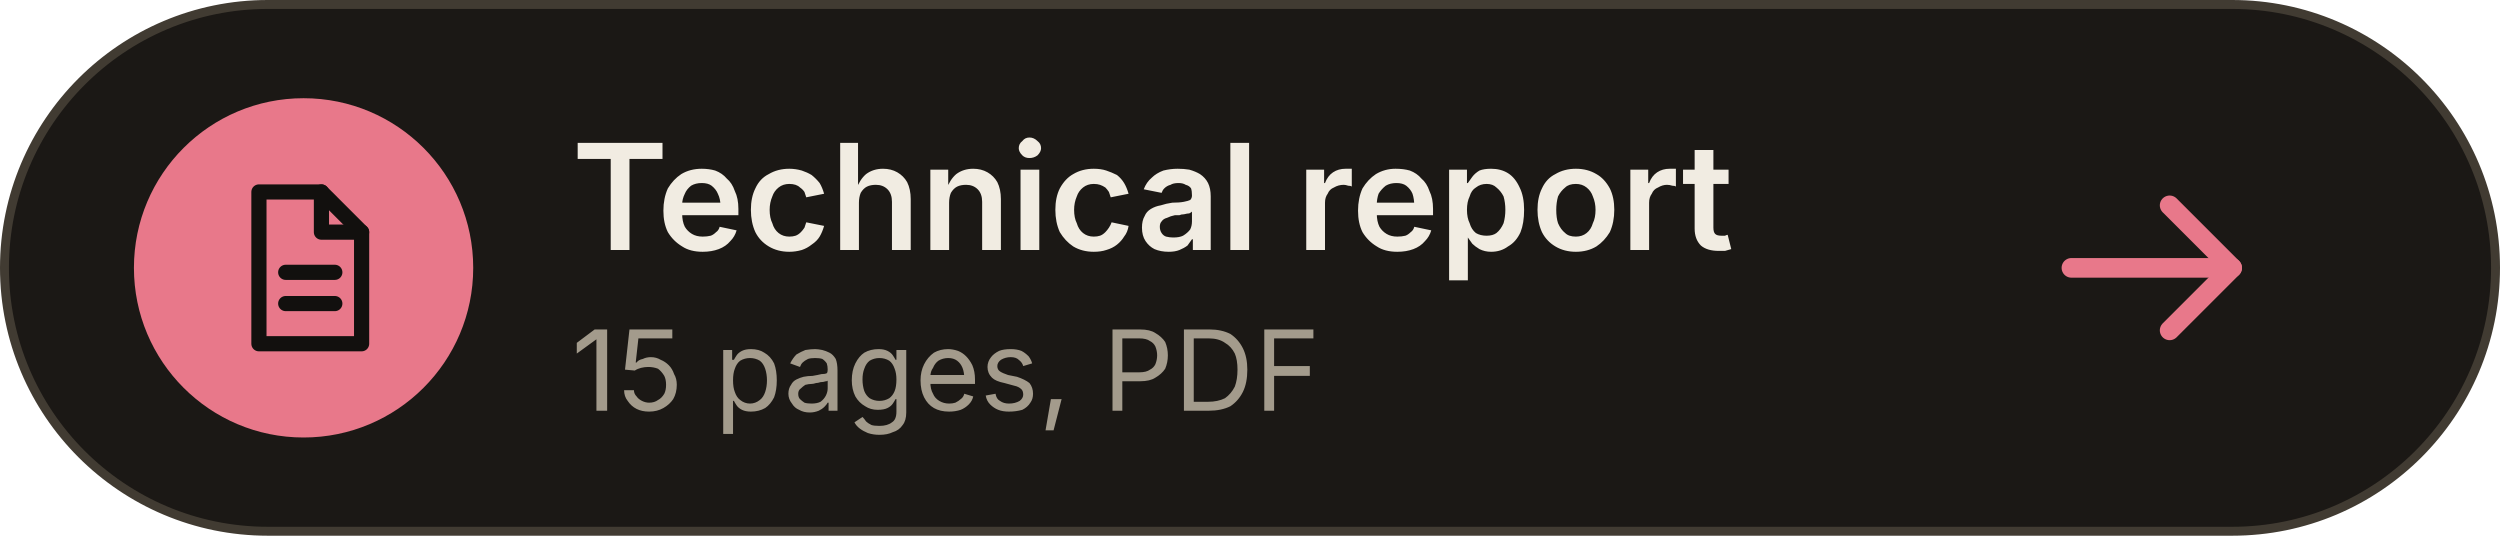
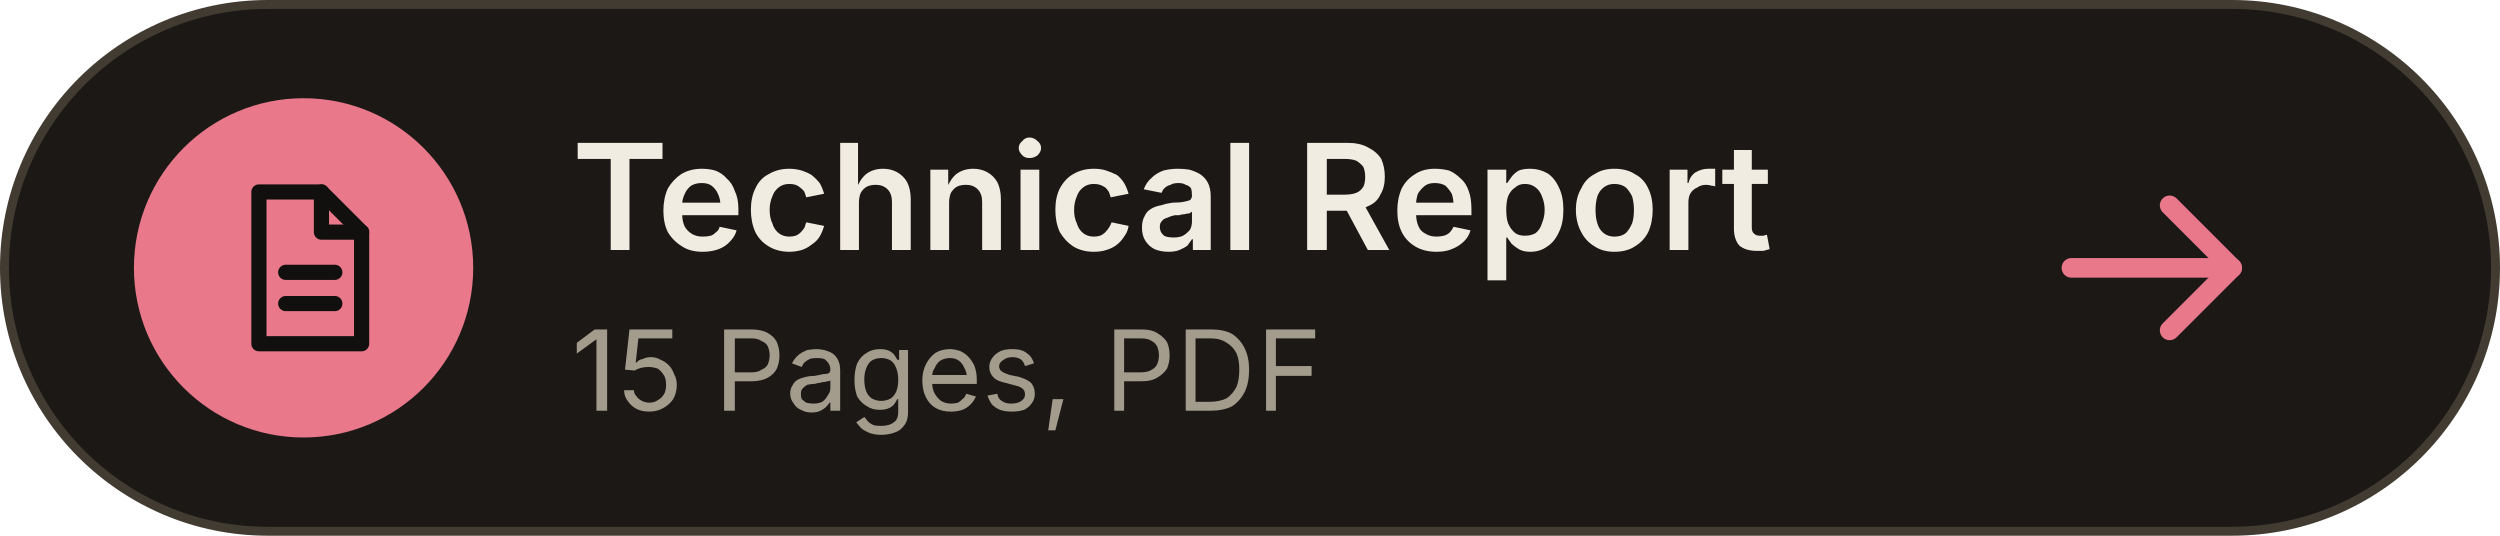
- <svg xmlns="http://www.w3.org/2000/svg" width="280" height="60" viewBox="0 0 280 60" role="img" aria-label="Technical report: 15 pages, PDF">
+ <svg xmlns="http://www.w3.org/2000/svg" width="280" height="60" viewBox="0 0 280 60" role="img" aria-label="Technical Report: 15 Pages, PDF">
  <style>.nudge{animation:nudge 2.6s ease-in-out infinite}@keyframes nudge{0%,100%{transform:translateX(0)}50%{transform:translateX(4px)}}@media (prefers-reduced-motion:reduce){.nudge{animation:none}}</style>
  <rect x=".5" y=".5" width="279" height="59" rx="29.5" fill="#1B1815" stroke="#413B32" />
  <circle cx="34" cy="30" r="19" fill="#E8788A" />
  <g transform="translate(22 18)" fill="none" stroke="#12100E" stroke-width="1.7" stroke-linecap="round" stroke-linejoin="round">
    <path d="M7 3.5H14L18.5 8V20.5H7Z" />
    <path d="M14 3.5V8H18.5" />
    <path d="M10 12.5H15.5M10 16H15.5" />
  </g>
-   <path d="M64.7 17.8V16H74.2V17.8H70.5V28H68.4V17.8Z M78.7 28.2Q77.3 28.2 76.4 27.6Q75.4 27 74.8 26Q74.3 25 74.3 23.6Q74.3 22.2 74.8 21.1Q75.4 20.1 76.3 19.5Q77.3 18.9 78.6 18.9Q79.4 18.9 80.1 19.1Q80.9 19.4 81.4 20Q82 20.5 82.3 21.4Q82.7 22.2 82.7 23.4V24.1H75.3V22.7H81.6L80.7 23.1Q80.7 22.3 80.4 21.7Q80.2 21.2 79.7 20.8Q79.3 20.5 78.6 20.5Q77.9 20.5 77.4 20.8Q76.9 21.2 76.7 21.7Q76.4 22.3 76.4 22.9V23.9Q76.4 24.8 76.7 25.4Q77 25.9 77.5 26.2Q78 26.5 78.7 26.5Q79.2 26.5 79.6 26.4Q79.9 26.3 80.2 26Q80.5 25.8 80.6 25.4L82.5 25.8Q82.3 26.5 81.8 27Q81.3 27.6 80.5 27.9Q79.7 28.2 78.7 28.2Z M88.4 28.2Q87.1 28.2 86.1 27.6Q85.1 27 84.6 26Q84.1 24.9 84.1 23.5Q84.1 22.1 84.6 21.1Q85.1 20 86.1 19.5Q87.1 18.9 88.4 18.9Q89.1 18.9 89.8 19.1Q90.4 19.3 90.9 19.6Q91.4 20 91.8 20.5Q92.1 21 92.3 21.7L90.3 22.1Q90.2 21.8 90.1 21.5Q89.9 21.2 89.6 21Q89.4 20.8 89.1 20.7Q88.8 20.6 88.4 20.6Q87.7 20.6 87.2 21Q86.7 21.4 86.5 22Q86.2 22.7 86.2 23.5Q86.2 24.4 86.5 25Q86.7 25.7 87.2 26.1Q87.7 26.5 88.4 26.5Q88.8 26.5 89.1 26.4Q89.4 26.3 89.7 26Q89.9 25.8 90.1 25.5Q90.2 25.2 90.3 24.9L92.3 25.3Q92.1 26 91.8 26.5Q91.5 27 90.9 27.4Q90.4 27.8 89.8 28Q89.1 28.2 88.4 28.2Z M96.2 22.7V28H94.1V16H96.1V21.2H95.9Q96.3 20.1 97 19.5Q97.8 18.9 98.9 18.9Q99.8 18.9 100.5 19.3Q101.2 19.7 101.6 20.4Q102 21.2 102 22.3V28H99.9V22.6Q99.9 21.7 99.4 21.2Q98.9 20.7 98.1 20.7Q97.5 20.7 97.1 20.9Q96.7 21.1 96.4 21.6Q96.2 22.1 96.2 22.7Z M106.3 22.7V28H104.2V19H106.2L106.2 21.2H106Q106.4 20.1 107.1 19.5Q107.9 18.9 109 18.9Q109.9 18.9 110.6 19.3Q111.3 19.7 111.7 20.4Q112.1 21.2 112.1 22.3V28H110V22.6Q110 21.7 109.5 21.2Q109 20.7 108.2 20.7Q107.6 20.7 107.2 20.9Q106.8 21.1 106.5 21.6Q106.3 22.1 106.3 22.7Z M114.3 28V19H116.4V28ZM115.3 17.7Q114.8 17.7 114.5 17.4Q114.1 17 114.1 16.6Q114.1 16.1 114.5 15.8Q114.8 15.4 115.3 15.4Q115.8 15.4 116.2 15.8Q116.6 16.1 116.6 16.6Q116.6 17 116.2 17.4Q115.8 17.7 115.3 17.7Z M122.5 28.2Q121.2 28.2 120.2 27.6Q119.3 27 118.7 26Q118.2 24.9 118.2 23.5Q118.2 22.1 118.7 21.1Q119.3 20 120.2 19.5Q121.2 18.9 122.5 18.9Q123.3 18.9 123.9 19.1Q124.5 19.3 125.1 19.6Q125.6 20 125.9 20.5Q126.2 21 126.4 21.7L124.4 22.1Q124.3 21.8 124.2 21.5Q124 21.2 123.8 21Q123.5 20.8 123.2 20.7Q122.9 20.6 122.5 20.6Q121.8 20.6 121.3 21Q120.8 21.4 120.6 22Q120.3 22.7 120.3 23.5Q120.3 24.4 120.6 25Q120.8 25.7 121.3 26.1Q121.8 26.5 122.5 26.5Q122.9 26.5 123.2 26.4Q123.5 26.3 123.8 26Q124 25.8 124.2 25.5Q124.4 25.2 124.5 24.9L126.4 25.3Q126.3 26 125.9 26.5Q125.6 27 125.1 27.4Q124.6 27.8 123.9 28Q123.3 28.2 122.5 28.2Z M130.9 28.2Q130 28.2 129.3 27.9Q128.7 27.6 128.3 27Q127.9 26.4 127.9 25.5Q127.9 24.7 128.2 24.2Q128.4 23.7 128.9 23.4Q129.4 23.1 130 23Q130.6 22.8 131.3 22.7Q132.1 22.7 132.6 22.6Q133.1 22.5 133.3 22.4Q133.5 22.2 133.5 21.9V21.9Q133.5 21.4 133.4 21.1Q133.2 20.8 132.8 20.7Q132.5 20.5 132 20.5Q131.4 20.5 131.1 20.7Q130.7 20.8 130.4 21.1Q130.2 21.3 130.1 21.6L128.1 21.2Q128.4 20.4 129 19.9Q129.5 19.4 130.3 19.1Q131.1 18.9 131.9 18.9Q132.6 18.9 133.2 19Q133.9 19.2 134.4 19.5Q135 19.9 135.3 20.5Q135.6 21.1 135.6 22V28H133.6V26.8H133.5Q133.3 27.1 133 27.5Q132.6 27.8 132.1 28Q131.6 28.2 130.9 28.2ZM131.4 26.6Q132.1 26.6 132.5 26.4Q133 26.1 133.3 25.7Q133.5 25.3 133.5 24.8V23.7Q133.4 23.8 133.2 23.9Q133 23.9 132.6 24Q132.3 24 132.1 24.1Q131.8 24.1 131.6 24.1Q131.1 24.2 130.7 24.4Q130.3 24.5 130.1 24.8Q129.9 25 129.9 25.4Q129.9 25.8 130.1 26.1Q130.3 26.4 130.6 26.5Q131 26.6 131.4 26.6Z M139.9 16V28H137.8V16Z M146.3 28V19H148.3V20.5H148.4Q148.7 19.7 149.3 19.3Q149.9 18.9 150.7 18.9Q150.9 18.9 151.1 18.9Q151.3 18.9 151.4 18.9V20.9Q151.3 20.8 151 20.8Q150.7 20.7 150.5 20.7Q149.9 20.7 149.4 21Q148.9 21.2 148.7 21.7Q148.4 22.1 148.4 22.7V28Z M156.5 28.2Q155.1 28.2 154.2 27.6Q153.2 27 152.6 26Q152.1 25 152.1 23.6Q152.1 22.2 152.6 21.1Q153.2 20.1 154.1 19.5Q155.1 18.9 156.3 18.9Q157.2 18.9 157.9 19.1Q158.7 19.4 159.2 20Q159.8 20.5 160.1 21.4Q160.5 22.2 160.5 23.4V24.1H153.1V22.7H159.4L158.4 23.1Q158.4 22.3 158.2 21.7Q158 21.2 157.5 20.8Q157.1 20.5 156.4 20.5Q155.7 20.5 155.2 20.8Q154.7 21.2 154.4 21.7Q154.2 22.3 154.2 22.9V23.9Q154.2 24.8 154.5 25.4Q154.8 25.9 155.3 26.2Q155.8 26.5 156.5 26.5Q157 26.5 157.4 26.4Q157.7 26.3 158 26Q158.3 25.8 158.4 25.4L160.3 25.8Q160.1 26.5 159.6 27Q159.1 27.6 158.3 27.9Q157.5 28.2 156.5 28.2Z M162.3 31.4V19H164.3V20.5H164.4Q164.6 20.2 164.9 19.8Q165.2 19.4 165.7 19.1Q166.2 18.9 167 18.9Q168.1 18.9 168.9 19.4Q169.7 19.9 170.2 21Q170.7 22 170.7 23.5Q170.7 25 170.3 26Q169.8 27.1 168.9 27.6Q168.1 28.2 167 28.2Q166.3 28.2 165.7 27.9Q165.2 27.6 164.9 27.3Q164.6 26.9 164.4 26.6H164.4V31.4ZM166.5 26.4Q167.2 26.4 167.6 26.1Q168.1 25.7 168.4 25Q168.6 24.3 168.6 23.5Q168.6 22.7 168.4 22Q168.1 21.4 167.6 21Q167.2 20.6 166.5 20.6Q165.8 20.6 165.3 21Q164.8 21.3 164.6 22Q164.3 22.6 164.3 23.5Q164.3 24.4 164.6 25Q164.8 25.7 165.3 26.1Q165.8 26.4 166.5 26.4Z M176.5 28.2Q175.2 28.2 174.2 27.6Q173.2 27 172.7 26Q172.2 24.9 172.2 23.5Q172.2 22.1 172.7 21.1Q173.2 20 174.2 19.5Q175.2 18.9 176.5 18.9Q177.8 18.9 178.8 19.5Q179.7 20 180.3 21.1Q180.8 22.1 180.8 23.5Q180.8 24.9 180.3 26Q179.7 27 178.8 27.6Q177.8 28.2 176.5 28.2ZM176.5 26.5Q177.2 26.5 177.7 26.1Q178.2 25.7 178.4 25Q178.7 24.4 178.7 23.5Q178.7 22.7 178.4 22Q178.2 21.4 177.7 21Q177.2 20.6 176.5 20.6Q175.7 20.6 175.3 21Q174.8 21.4 174.5 22Q174.3 22.7 174.3 23.5Q174.3 24.4 174.5 25Q174.8 25.7 175.3 26.1Q175.7 26.5 176.5 26.5Z M182.6 28V19H184.6V20.5H184.7Q185 19.7 185.6 19.3Q186.2 18.9 187 18.9Q187.1 18.9 187.4 18.9Q187.6 18.9 187.7 18.9V20.9Q187.6 20.8 187.3 20.8Q187 20.7 186.7 20.7Q186.2 20.7 185.7 21Q185.2 21.2 185 21.7Q184.7 22.1 184.7 22.7V28Z M193.6 19V20.6H188.5V19ZM189.8 16.8H191.9V25.5Q191.9 26 192.1 26.2Q192.3 26.4 192.8 26.4Q192.9 26.4 193.2 26.4Q193.4 26.3 193.5 26.3L193.9 27.9Q193.5 28 193.2 28.1Q192.8 28.1 192.5 28.1Q191.2 28.1 190.5 27.5Q189.8 26.8 189.8 25.6Z" fill="#F1ECE2" />
-   <path d="M68 36.9V46H66.8V38H66.8L64.6 39.6V38.4L66.6 36.9Z M72.7 46.1Q71.9 46.1 71.3 45.8Q70.7 45.5 70.3 44.9Q69.9 44.4 69.9 43.7H71Q71 44.1 71.3 44.4Q71.5 44.7 71.9 44.9Q72.3 45.1 72.7 45.1Q73.3 45.1 73.7 44.8Q74.1 44.6 74.4 44.1Q74.6 43.7 74.6 43.1Q74.6 42.5 74.4 42.1Q74.1 41.6 73.7 41.3Q73.2 41.1 72.6 41.1Q72.2 41.1 71.8 41.2Q71.4 41.3 71.1 41.5L70 41.4L70.5 36.9H75.3V37.9H71.5L71.2 40.6H71.3Q71.5 40.3 72 40.2Q72.4 40 72.9 40Q73.5 40 74 40.3Q74.5 40.5 74.9 40.9Q75.3 41.3 75.5 41.9Q75.8 42.4 75.8 43.1Q75.8 44 75.4 44.7Q75 45.3 74.3 45.7Q73.6 46.1 72.7 46.1Z M81 48.6V39.2H82V40.3H82.2Q82.3 40.1 82.5 39.8Q82.7 39.5 83.1 39.3Q83.5 39.1 84.1 39.1Q85 39.1 85.6 39.5Q86.3 39.9 86.7 40.7Q87 41.5 87 42.6Q87 43.7 86.7 44.5Q86.3 45.3 85.7 45.7Q85 46.1 84.1 46.1Q83.5 46.1 83.1 45.9Q82.7 45.7 82.5 45.4Q82.3 45.1 82.2 44.9H82.1V48.6ZM84 45.2Q84.6 45.2 85.1 44.8Q85.5 44.5 85.7 43.9Q85.9 43.3 85.9 42.6Q85.9 41.9 85.7 41.3Q85.5 40.7 85.1 40.4Q84.6 40.1 84 40.1Q83.4 40.1 82.9 40.4Q82.5 40.7 82.3 41.3Q82.1 41.8 82.1 42.6Q82.1 43.4 82.3 43.9Q82.5 44.5 82.9 44.8Q83.4 45.2 84 45.2Z M90.7 46.2Q90 46.2 89.5 45.9Q89 45.7 88.7 45.2Q88.3 44.7 88.3 44.1Q88.3 43.5 88.6 43.1Q88.8 42.7 89.2 42.5Q89.6 42.3 90 42.2Q90.5 42.1 91 42.1Q91.6 42 92 41.9Q92.4 41.9 92.6 41.8Q92.7 41.7 92.7 41.4V41.4Q92.7 41 92.6 40.7Q92.4 40.4 92.1 40.2Q91.8 40.1 91.3 40.1Q90.8 40.1 90.5 40.2Q90.1 40.4 89.9 40.6Q89.7 40.8 89.6 41.1L88.5 40.7Q88.8 40.1 89.2 39.7Q89.7 39.4 90.2 39.2Q90.8 39.1 91.3 39.1Q91.6 39.1 92.1 39.2Q92.5 39.3 92.9 39.5Q93.3 39.7 93.6 40.2Q93.8 40.7 93.8 41.5V46H92.8V45.1H92.7Q92.6 45.3 92.3 45.6Q92.1 45.8 91.7 46Q91.2 46.2 90.7 46.2ZM90.9 45.2Q91.5 45.2 91.9 45Q92.3 44.7 92.5 44.3Q92.7 43.9 92.7 43.5V42.6Q92.7 42.7 92.5 42.7Q92.2 42.8 91.9 42.8Q91.6 42.9 91.4 42.9Q91.1 43 90.9 43Q90.6 43 90.2 43.1Q89.9 43.3 89.7 43.5Q89.4 43.7 89.4 44.1Q89.4 44.5 89.6 44.7Q89.8 44.9 90.1 45.1Q90.4 45.2 90.9 45.2Z M98.5 48.7Q97.8 48.7 97.2 48.5Q96.7 48.3 96.3 48Q95.9 47.7 95.7 47.3L96.6 46.7Q96.8 46.9 97 47.2Q97.2 47.4 97.6 47.6Q97.9 47.7 98.5 47.7Q99.4 47.7 99.9 47.3Q100.4 47 100.4 46.1V44.7H100.3Q100.2 44.9 100 45.2Q99.8 45.5 99.4 45.7Q99 45.9 98.3 45.9Q97.5 45.9 96.9 45.5Q96.2 45.1 95.8 44.4Q95.4 43.6 95.4 42.6Q95.4 41.5 95.8 40.7Q96.2 39.9 96.8 39.5Q97.5 39.1 98.4 39.1Q99 39.1 99.4 39.3Q99.8 39.5 100 39.8Q100.2 40.1 100.3 40.3H100.4V39.2H101.5V46.2Q101.5 47.1 101.1 47.6Q100.7 48.2 100 48.4Q99.4 48.7 98.5 48.7ZM98.5 44.9Q99.1 44.9 99.6 44.6Q100 44.3 100.2 43.8Q100.4 43.3 100.4 42.5Q100.4 41.8 100.2 41.3Q100 40.7 99.6 40.4Q99.1 40.1 98.5 40.1Q97.9 40.1 97.4 40.4Q97 40.7 96.8 41.3Q96.6 41.8 96.6 42.5Q96.6 43.2 96.8 43.8Q97 44.3 97.4 44.6Q97.9 44.9 98.5 44.9Z M106.3 46.1Q105.3 46.1 104.6 45.7Q103.9 45.3 103.5 44.5Q103.1 43.7 103.1 42.6Q103.1 41.6 103.5 40.8Q103.9 40 104.6 39.5Q105.3 39.1 106.2 39.1Q106.7 39.1 107.3 39.3Q107.8 39.5 108.2 39.9Q108.6 40.3 108.9 40.9Q109.2 41.6 109.2 42.5V43H103.9V42H108.6L108 42.4Q108 41.7 107.8 41.2Q107.6 40.7 107.2 40.4Q106.8 40.1 106.2 40.1Q105.6 40.1 105.1 40.4Q104.7 40.7 104.5 41.2Q104.2 41.6 104.2 42.2V42.8Q104.2 43.6 104.5 44.1Q104.7 44.6 105.2 44.9Q105.7 45.2 106.3 45.2Q106.7 45.2 107 45.1Q107.4 44.9 107.6 44.7Q107.9 44.5 108 44.1L109 44.4Q108.9 44.9 108.5 45.3Q108.1 45.7 107.6 45.9Q107 46.1 106.3 46.1Z M113 46.1Q112.3 46.1 111.8 45.9Q111.3 45.7 110.9 45.3Q110.5 44.9 110.4 44.3L111.5 44.1Q111.6 44.7 112 44.9Q112.4 45.2 113 45.2Q113.7 45.2 114.2 44.9Q114.6 44.6 114.6 44.2Q114.6 43.8 114.4 43.6Q114.1 43.3 113.6 43.2L112.5 42.9Q111.5 42.7 111.1 42.3Q110.6 41.8 110.6 41.1Q110.6 40.5 111 40Q111.3 39.6 111.9 39.3Q112.4 39.1 113.2 39.1Q113.9 39.1 114.4 39.3Q114.8 39.5 115.2 39.9Q115.5 40.3 115.6 40.7L114.6 41Q114.5 40.6 114.1 40.3Q113.8 40 113.2 40Q112.6 40 112.1 40.3Q111.7 40.6 111.7 41Q111.7 41.4 112 41.6Q112.3 41.8 112.9 42L113.9 42.2Q114.8 42.5 115.3 42.9Q115.7 43.4 115.7 44.1Q115.7 44.7 115.4 45.1Q115.1 45.6 114.5 45.9Q113.8 46.1 113 46.1Z M117.1 48.2 117.7 44.7H118.9L118 48.2Z M124.6 46V36.9H127.7Q128.8 36.9 129.4 37.3Q130.1 37.7 130.5 38.3Q130.8 39 130.8 39.8Q130.8 40.6 130.5 41.3Q130.1 41.9 129.4 42.3Q128.8 42.7 127.7 42.7H125.5V41.7H127.6Q128.4 41.7 128.8 41.4Q129.2 41.2 129.4 40.8Q129.6 40.3 129.6 39.8Q129.6 39.3 129.4 38.8Q129.2 38.4 128.8 38.2Q128.4 37.9 127.6 37.9H125.7V46Z M135.4 46H133.2V45H135.3Q136.4 45 137.2 44.6Q137.9 44.1 138.3 43.3Q138.6 42.5 138.6 41.4Q138.6 40.3 138.3 39.6Q137.9 38.8 137.2 38.4Q136.5 37.9 135.4 37.9H133.2V36.9H135.5Q136.8 36.9 137.8 37.4Q138.7 38 139.2 39Q139.7 40 139.7 41.4Q139.7 42.9 139.2 43.9Q138.7 44.9 137.8 45.5Q136.8 46 135.4 46ZM133.7 36.9V46H132.6V36.9Z M141.6 46V36.9H147.1V37.9H142.7V41H146.7V42.1H142.7V46Z" fill="#A39B8C" />
+   <path d="M64.7 17.8V16H74.2V17.8H70.5V28H68.4V17.8Z M78.7 28.2Q77.3 28.2 76.4 27.6Q75.4 27 74.8 26Q74.3 25 74.3 23.6Q74.3 22.2 74.8 21.1Q75.4 20.1 76.3 19.5Q77.3 18.9 78.6 18.9Q79.4 18.9 80.1 19.1Q80.9 19.4 81.4 20Q82 20.5 82.3 21.4Q82.7 22.2 82.7 23.4V24.1H75.3V22.7H81.6L80.7 23.1Q80.7 22.3 80.4 21.7Q80.2 21.2 79.7 20.8Q79.3 20.5 78.6 20.5Q77.9 20.5 77.4 20.8Q76.9 21.2 76.7 21.7Q76.4 22.3 76.4 22.9V23.9Q76.4 24.8 76.7 25.4Q77 25.9 77.5 26.2Q78 26.5 78.7 26.5Q79.2 26.5 79.6 26.4Q79.9 26.3 80.2 26Q80.5 25.8 80.6 25.4L82.5 25.8Q82.3 26.5 81.8 27Q81.3 27.6 80.5 27.9Q79.7 28.2 78.7 28.2Z M88.4 28.2Q87.1 28.2 86.1 27.6Q85.1 27 84.6 26Q84.1 24.9 84.1 23.5Q84.1 22.1 84.6 21.1Q85.1 20 86.1 19.5Q87.1 18.9 88.4 18.9Q89.1 18.9 89.8 19.1Q90.4 19.3 90.9 19.6Q91.4 20 91.8 20.5Q92.1 21 92.3 21.7L90.3 22.1Q90.2 21.8 90.1 21.5Q89.9 21.2 89.6 21Q89.4 20.8 89.1 20.7Q88.8 20.6 88.4 20.6Q87.7 20.6 87.2 21Q86.7 21.4 86.5 22Q86.2 22.7 86.2 23.5Q86.2 24.4 86.5 25Q86.7 25.7 87.2 26.1Q87.7 26.5 88.4 26.5Q88.8 26.5 89.1 26.4Q89.4 26.3 89.7 26Q89.9 25.8 90.1 25.5Q90.2 25.2 90.3 24.9L92.3 25.3Q92.1 26 91.8 26.5Q91.5 27 90.9 27.4Q90.4 27.8 89.8 28Q89.1 28.2 88.4 28.2Z M96.2 22.7V28H94.1V16H96.1V21.2H95.9Q96.3 20.1 97 19.5Q97.8 18.9 98.9 18.9Q99.8 18.9 100.5 19.3Q101.2 19.7 101.6 20.4Q102 21.2 102 22.3V28H99.9V22.6Q99.9 21.7 99.4 21.2Q98.9 20.7 98.1 20.7Q97.5 20.7 97.1 20.9Q96.7 21.1 96.4 21.6Q96.2 22.1 96.2 22.7Z M106.3 22.7V28H104.2V19H106.2L106.2 21.2H106Q106.4 20.1 107.1 19.5Q107.9 18.9 109 18.9Q109.9 18.9 110.6 19.3Q111.3 19.7 111.7 20.4Q112.1 21.2 112.1 22.3V28H110V22.6Q110 21.7 109.5 21.2Q109 20.7 108.2 20.7Q107.6 20.7 107.2 20.9Q106.8 21.1 106.5 21.6Q106.3 22.1 106.3 22.7Z M114.3 28V19H116.4V28ZM115.3 17.7Q114.8 17.7 114.5 17.4Q114.1 17 114.1 16.6Q114.1 16.1 114.5 15.8Q114.8 15.4 115.3 15.4Q115.8 15.4 116.2 15.8Q116.6 16.1 116.6 16.6Q116.6 17 116.2 17.4Q115.8 17.7 115.3 17.7Z M122.5 28.2Q121.2 28.2 120.2 27.6Q119.3 27 118.7 26Q118.2 24.9 118.2 23.5Q118.2 22.1 118.7 21.1Q119.3 20 120.2 19.5Q121.2 18.9 122.5 18.9Q123.3 18.9 123.9 19.1Q124.5 19.3 125.1 19.6Q125.6 20 125.9 20.5Q126.2 21 126.4 21.7L124.4 22.1Q124.3 21.8 124.2 21.5Q124 21.2 123.8 21Q123.5 20.8 123.2 20.7Q122.9 20.6 122.5 20.6Q121.8 20.6 121.3 21Q120.8 21.4 120.6 22Q120.3 22.7 120.3 23.5Q120.3 24.4 120.6 25Q120.8 25.7 121.3 26.1Q121.8 26.5 122.5 26.5Q122.9 26.5 123.2 26.4Q123.5 26.3 123.8 26Q124 25.8 124.2 25.5Q124.4 25.2 124.5 24.9L126.4 25.3Q126.3 26 125.9 26.5Q125.6 27 125.1 27.4Q124.6 27.8 123.9 28Q123.3 28.2 122.5 28.2Z M130.9 28.2Q130 28.2 129.3 27.9Q128.7 27.6 128.3 27Q127.9 26.4 127.9 25.5Q127.9 24.7 128.2 24.2Q128.4 23.7 128.9 23.4Q129.4 23.1 130 23Q130.6 22.8 131.3 22.7Q132.1 22.7 132.6 22.6Q133.1 22.5 133.3 22.4Q133.5 22.2 133.5 21.9V21.9Q133.5 21.4 133.4 21.1Q133.2 20.8 132.8 20.7Q132.5 20.5 132 20.5Q131.4 20.5 131.1 20.7Q130.7 20.8 130.4 21.1Q130.2 21.3 130.1 21.6L128.1 21.2Q128.4 20.4 129 19.9Q129.5 19.4 130.3 19.1Q131.1 18.9 131.9 18.9Q132.6 18.9 133.2 19Q133.9 19.2 134.4 19.5Q135 19.9 135.3 20.5Q135.6 21.1 135.6 22V28H133.6V26.8H133.5Q133.3 27.1 133 27.5Q132.6 27.8 132.1 28Q131.6 28.2 130.9 28.2ZM131.4 26.6Q132.1 26.6 132.5 26.4Q133 26.1 133.3 25.7Q133.5 25.3 133.5 24.8V23.7Q133.4 23.8 133.2 23.9Q133 23.9 132.6 24Q132.3 24 132.1 24.1Q131.8 24.1 131.6 24.1Q131.1 24.2 130.7 24.4Q130.3 24.5 130.1 24.8Q129.9 25 129.9 25.4Q129.9 25.8 130.1 26.1Q130.3 26.4 130.6 26.5Q131 26.6 131.4 26.6Z M139.9 16V28H137.8V16Z M146.4 28V16H150.9Q152.3 16 153.2 16.5Q154.2 17 154.7 17.8Q155.1 18.7 155.1 19.8Q155.1 21 154.6 21.8Q154.2 22.7 153.2 23.1Q152.3 23.6 150.9 23.6H147.7V21.8H150.6Q151.4 21.8 151.9 21.6Q152.4 21.4 152.7 20.9Q152.9 20.5 152.9 19.8Q152.9 19.2 152.7 18.7Q152.4 18.3 151.9 18Q151.4 17.8 150.6 17.8H148.6V28ZM153.2 28 150.3 22.6H152.6L155.6 28Z M160.9 28.2Q159.5 28.2 158.5 27.6Q157.5 27 157 26Q156.5 25 156.5 23.6Q156.5 22.2 157 21.1Q157.5 20.1 158.5 19.5Q159.4 18.9 160.7 18.9Q161.5 18.9 162.3 19.1Q163 19.4 163.6 20Q164.2 20.5 164.5 21.4Q164.8 22.2 164.8 23.4V24.1H157.5V22.7H163.8L162.8 23.1Q162.8 22.3 162.6 21.7Q162.3 21.2 161.9 20.8Q161.4 20.5 160.7 20.5Q160 20.5 159.6 20.8Q159.1 21.2 158.8 21.7Q158.6 22.3 158.6 22.9V23.9Q158.6 24.8 158.9 25.4Q159.1 25.9 159.7 26.2Q160.2 26.5 160.9 26.5Q161.3 26.5 161.7 26.4Q162.1 26.3 162.4 26Q162.6 25.8 162.8 25.4L164.7 25.8Q164.5 26.5 164 27Q163.4 27.6 162.6 27.9Q161.9 28.2 160.9 28.2Z M166.6 31.4V19H168.7V20.5H168.8Q169 20.2 169.3 19.8Q169.6 19.4 170.1 19.1Q170.6 18.9 171.4 18.9Q172.4 18.9 173.3 19.4Q174.1 19.9 174.6 21Q175.1 22 175.1 23.5Q175.1 25 174.6 26Q174.1 27.1 173.3 27.6Q172.5 28.2 171.4 28.2Q170.6 28.2 170.1 27.9Q169.6 27.6 169.3 27.3Q169 26.9 168.8 26.6H168.7V31.4ZM170.8 26.4Q171.5 26.4 172 26.1Q172.5 25.7 172.7 25Q173 24.3 173 23.5Q173 22.7 172.7 22Q172.5 21.4 172 21Q171.5 20.6 170.8 20.6Q170.1 20.6 169.7 21Q169.2 21.3 168.9 22Q168.7 22.6 168.7 23.5Q168.7 24.4 168.9 25Q169.2 25.7 169.7 26.1Q170.1 26.4 170.8 26.4Z M180.8 28.2Q179.5 28.2 178.6 27.6Q177.6 27 177.1 26Q176.5 24.9 176.5 23.5Q176.5 22.1 177.1 21.1Q177.6 20 178.6 19.5Q179.5 18.9 180.8 18.9Q182.2 18.9 183.1 19.5Q184.1 20 184.6 21.1Q185.1 22.1 185.1 23.5Q185.1 24.9 184.6 26Q184.1 27 183.1 27.6Q182.2 28.2 180.8 28.2ZM180.8 26.5Q181.6 26.5 182.1 26.1Q182.5 25.7 182.8 25Q183 24.4 183 23.5Q183 22.7 182.8 22Q182.5 21.4 182.1 21Q181.6 20.6 180.8 20.6Q180.1 20.6 179.6 21Q179.1 21.4 178.9 22Q178.7 22.7 178.7 23.5Q178.7 24.4 178.9 25Q179.1 25.7 179.6 26.1Q180.1 26.5 180.8 26.5Z M187 28V19H189V20.5H189.1Q189.3 19.7 189.9 19.3Q190.6 18.9 191.3 18.9Q191.5 18.9 191.7 18.9Q191.9 18.9 192.1 18.9V20.9Q192 20.8 191.7 20.8Q191.4 20.7 191.1 20.7Q190.5 20.7 190.1 21Q189.6 21.2 189.3 21.7Q189.1 22.1 189.1 22.7V28Z M198 19V20.6H192.9V19ZM194.2 16.8H196.2V25.5Q196.2 26 196.5 26.2Q196.7 26.4 197.1 26.4Q197.3 26.4 197.5 26.4Q197.8 26.3 197.9 26.3L198.2 27.9Q197.9 28 197.5 28.1Q197.2 28.1 196.8 28.1Q195.5 28.1 194.8 27.5Q194.2 26.8 194.2 25.6Z" fill="#F1ECE2" />
+   <path d="M68 36.9V46H66.8V38H66.8L64.6 39.6V38.4L66.6 36.9Z M72.7 46.1Q71.9 46.1 71.3 45.8Q70.7 45.5 70.3 44.9Q69.9 44.4 69.9 43.7H71Q71 44.1 71.3 44.4Q71.5 44.7 71.9 44.9Q72.3 45.1 72.7 45.1Q73.3 45.1 73.7 44.8Q74.1 44.6 74.4 44.1Q74.6 43.7 74.6 43.1Q74.6 42.5 74.4 42.1Q74.1 41.6 73.7 41.3Q73.2 41.1 72.6 41.1Q72.2 41.1 71.8 41.2Q71.4 41.3 71.1 41.5L70 41.4L70.5 36.9H75.3V37.9H71.5L71.2 40.6H71.3Q71.5 40.3 72 40.2Q72.4 40 72.9 40Q73.5 40 74 40.3Q74.5 40.5 74.9 40.9Q75.3 41.3 75.5 41.9Q75.8 42.4 75.8 43.1Q75.8 44 75.4 44.7Q75 45.3 74.3 45.7Q73.6 46.1 72.7 46.1Z M81.1 46V36.9H84.2Q85.3 36.9 86 37.3Q86.7 37.7 87 38.3Q87.3 39 87.3 39.8Q87.3 40.6 87 41.3Q86.7 41.9 86 42.3Q85.3 42.7 84.2 42.7H82V41.7H84.2Q84.9 41.7 85.3 41.4Q85.8 41.2 86 40.8Q86.2 40.3 86.2 39.8Q86.2 39.3 86 38.8Q85.8 38.4 85.3 38.2Q84.9 37.9 84.2 37.9H82.3V46Z M90.9 46.2Q90.2 46.2 89.7 45.9Q89.2 45.7 88.9 45.2Q88.5 44.7 88.5 44.1Q88.5 43.5 88.8 43.1Q89 42.7 89.4 42.5Q89.8 42.3 90.3 42.2Q90.7 42.1 91.2 42.1Q91.8 42 92.2 41.9Q92.6 41.9 92.8 41.8Q93 41.7 93 41.4V41.4Q93 41 92.8 40.7Q92.6 40.4 92.3 40.2Q92 40.1 91.5 40.1Q91 40.1 90.7 40.2Q90.3 40.4 90.1 40.6Q89.9 40.8 89.8 41.1L88.7 40.7Q89 40.1 89.5 39.7Q89.9 39.4 90.4 39.2Q91 39.1 91.5 39.1Q91.8 39.1 92.3 39.2Q92.7 39.3 93.1 39.5Q93.5 39.7 93.8 40.2Q94.1 40.7 94.1 41.5V46H93V45.1H92.9Q92.8 45.3 92.5 45.6Q92.3 45.8 91.9 46Q91.5 46.2 90.9 46.2ZM91.1 45.2Q91.7 45.2 92.1 45Q92.5 44.7 92.7 44.3Q93 43.9 93 43.5V42.6Q92.9 42.7 92.7 42.7Q92.4 42.8 92.1 42.8Q91.9 42.9 91.6 42.9Q91.3 43 91.2 43Q90.8 43 90.4 43.1Q90.1 43.3 89.9 43.5Q89.7 43.7 89.7 44.1Q89.7 44.5 89.8 44.7Q90 44.9 90.3 45.1Q90.7 45.2 91.1 45.2Z M98.7 48.7Q98 48.7 97.4 48.5Q96.9 48.3 96.5 48Q96.2 47.7 95.9 47.3L96.8 46.7Q97 46.9 97.2 47.2Q97.4 47.4 97.8 47.6Q98.1 47.7 98.7 47.7Q99.6 47.7 100.1 47.3Q100.6 47 100.6 46.1V44.7H100.5Q100.4 44.9 100.2 45.2Q100 45.5 99.6 45.7Q99.2 45.9 98.5 45.9Q97.7 45.9 97.1 45.5Q96.4 45.1 96 44.4Q95.7 43.6 95.7 42.6Q95.7 41.5 96 40.7Q96.4 39.9 97.1 39.5Q97.7 39.1 98.6 39.1Q99.2 39.1 99.6 39.3Q100 39.5 100.2 39.8Q100.4 40.1 100.5 40.3H100.7V39.2H101.7V46.2Q101.7 47.1 101.3 47.6Q100.9 48.2 100.3 48.4Q99.6 48.7 98.7 48.7ZM98.7 44.9Q99.3 44.9 99.8 44.6Q100.2 44.3 100.4 43.8Q100.6 43.3 100.6 42.5Q100.6 41.8 100.4 41.3Q100.2 40.7 99.8 40.4Q99.3 40.1 98.7 40.1Q98.1 40.1 97.6 40.4Q97.2 40.7 97 41.3Q96.8 41.8 96.8 42.5Q96.8 43.2 97 43.8Q97.2 44.3 97.6 44.6Q98.1 44.9 98.7 44.9Z M106.5 46.1Q105.5 46.1 104.8 45.7Q104.1 45.3 103.7 44.5Q103.3 43.7 103.3 42.6Q103.3 41.6 103.7 40.8Q104.1 40 104.8 39.5Q105.5 39.1 106.4 39.1Q106.9 39.1 107.5 39.3Q108 39.5 108.4 39.9Q108.8 40.3 109.1 40.9Q109.4 41.6 109.4 42.5V43H104.1V42H108.8L108.3 42.4Q108.3 41.7 108 41.2Q107.8 40.7 107.4 40.4Q107 40.1 106.4 40.1Q105.8 40.1 105.3 40.4Q104.9 40.7 104.7 41.2Q104.4 41.6 104.4 42.2V42.8Q104.4 43.6 104.7 44.1Q105 44.6 105.4 44.9Q105.9 45.2 106.5 45.2Q106.9 45.2 107.3 45.1Q107.6 44.9 107.8 44.7Q108.1 44.5 108.2 44.1L109.3 44.4Q109.1 44.9 108.7 45.3Q108.3 45.7 107.8 45.9Q107.2 46.1 106.5 46.1Z M113.3 46.1Q112.6 46.1 112 45.9Q111.5 45.7 111.1 45.3Q110.8 44.9 110.6 44.3L111.7 44.1Q111.8 44.7 112.2 44.9Q112.6 45.2 113.2 45.2Q114 45.2 114.4 44.9Q114.8 44.6 114.8 44.2Q114.8 43.8 114.6 43.6Q114.3 43.3 113.8 43.2L112.7 42.9Q111.7 42.7 111.3 42.3Q110.8 41.8 110.8 41.1Q110.8 40.5 111.2 40Q111.5 39.6 112.1 39.3Q112.6 39.1 113.4 39.1Q114.1 39.1 114.6 39.3Q115 39.5 115.4 39.9Q115.7 40.3 115.8 40.7L114.8 41Q114.7 40.6 114.4 40.3Q114 40 113.4 40Q112.8 40 112.4 40.3Q111.9 40.6 111.9 41Q111.9 41.4 112.2 41.6Q112.5 41.8 113.1 42L114.1 42.2Q115.1 42.5 115.5 42.9Q115.9 43.4 115.9 44.1Q115.9 44.7 115.6 45.1Q115.3 45.6 114.7 45.9Q114.1 46.1 113.3 46.1Z M117.4 48.2 117.9 44.7H119.1L118.2 48.2Z M124.8 46V36.9H127.9Q129 36.9 129.6 37.3Q130.3 37.7 130.7 38.3Q131 39 131 39.8Q131 40.6 130.7 41.3Q130.3 41.9 129.6 42.3Q129 42.7 127.9 42.7H125.7V41.7H127.8Q128.6 41.7 129 41.4Q129.4 41.2 129.6 40.8Q129.8 40.3 129.8 39.8Q129.8 39.3 129.6 38.8Q129.4 38.4 129 38.2Q128.6 37.9 127.8 37.9H125.9V46Z M135.6 46H133.4V45H135.5Q136.6 45 137.4 44.6Q138.1 44.1 138.5 43.3Q138.8 42.5 138.8 41.4Q138.8 40.3 138.5 39.6Q138.1 38.8 137.4 38.4Q136.7 37.9 135.6 37.9H133.4V36.9H135.7Q137.1 36.9 138 37.4Q138.9 38 139.4 39Q139.9 40 139.9 41.4Q139.9 42.9 139.4 43.9Q138.9 44.9 138 45.5Q137 46 135.6 46ZM133.9 36.9V46H132.8V36.9Z M141.8 46V36.9H147.3V37.9H142.9V41H146.9V42.1H142.9V46Z" fill="#A39B8C" />
  <g fill="none" stroke="#E8788A" stroke-width="2.2" stroke-linecap="round" stroke-linejoin="round">
    <path d="M232 30H250" />
    <path d="M243 23L250 30L243 37" />
  </g>
</svg>
